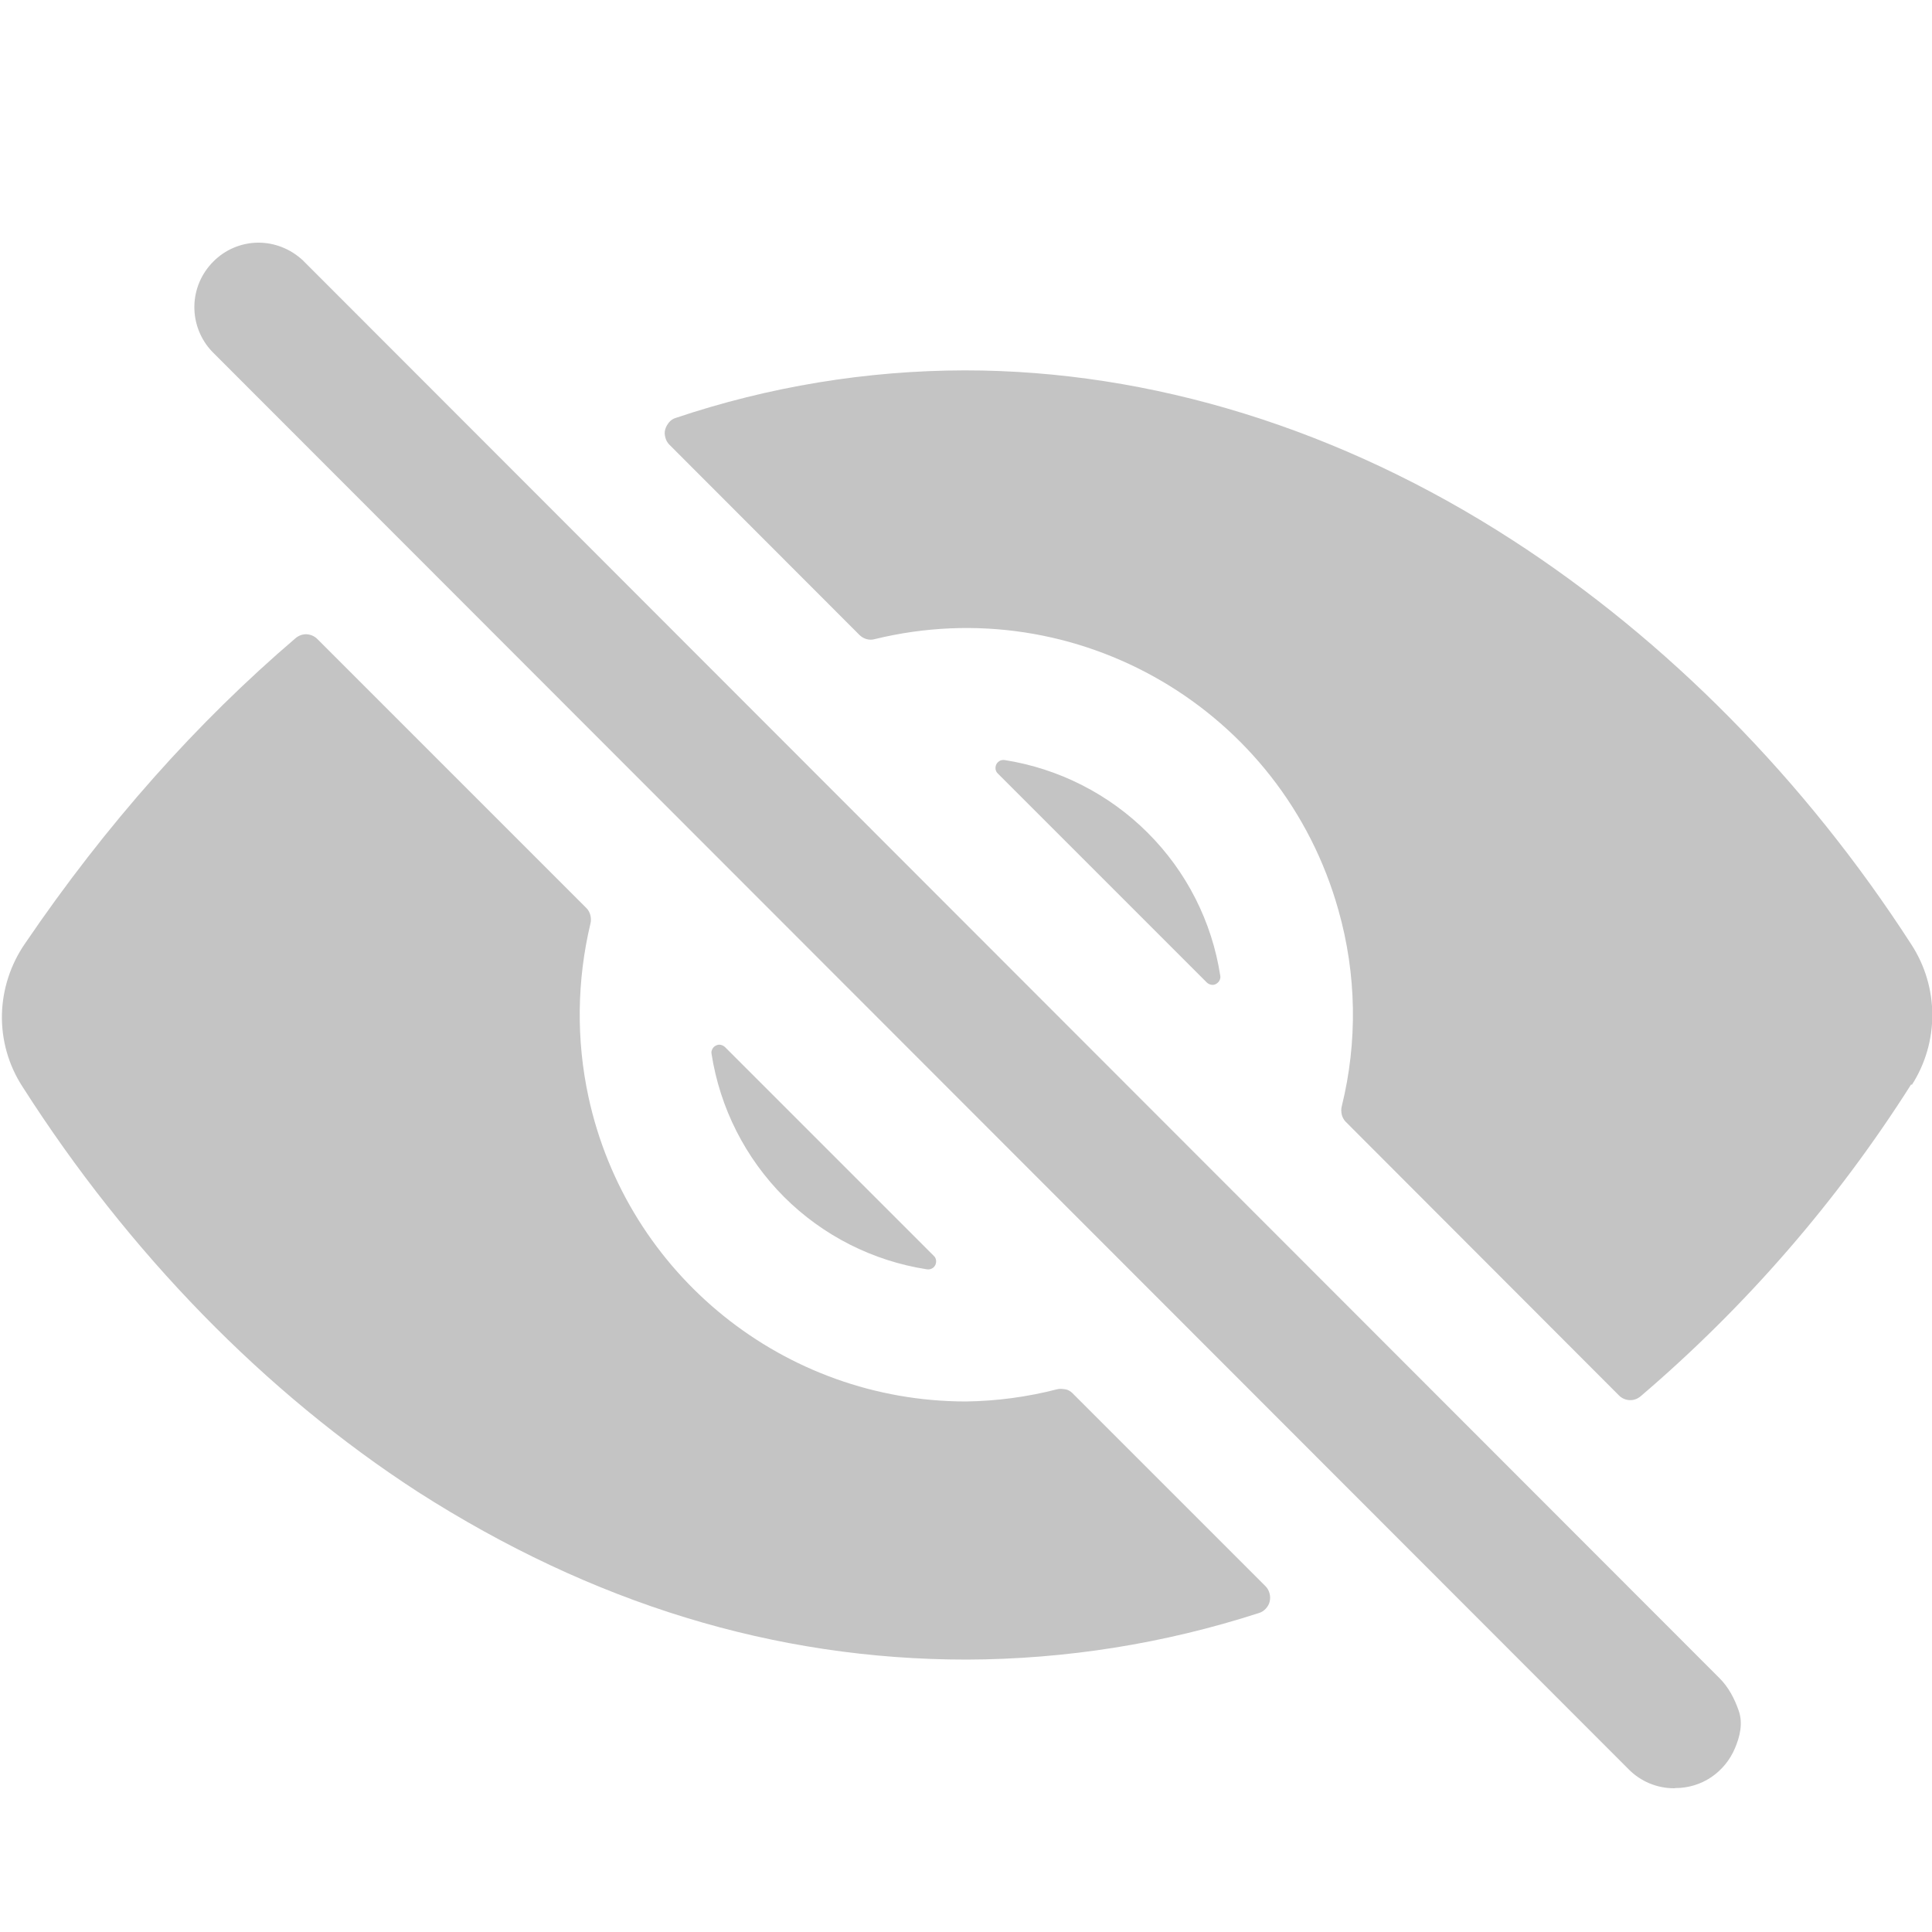
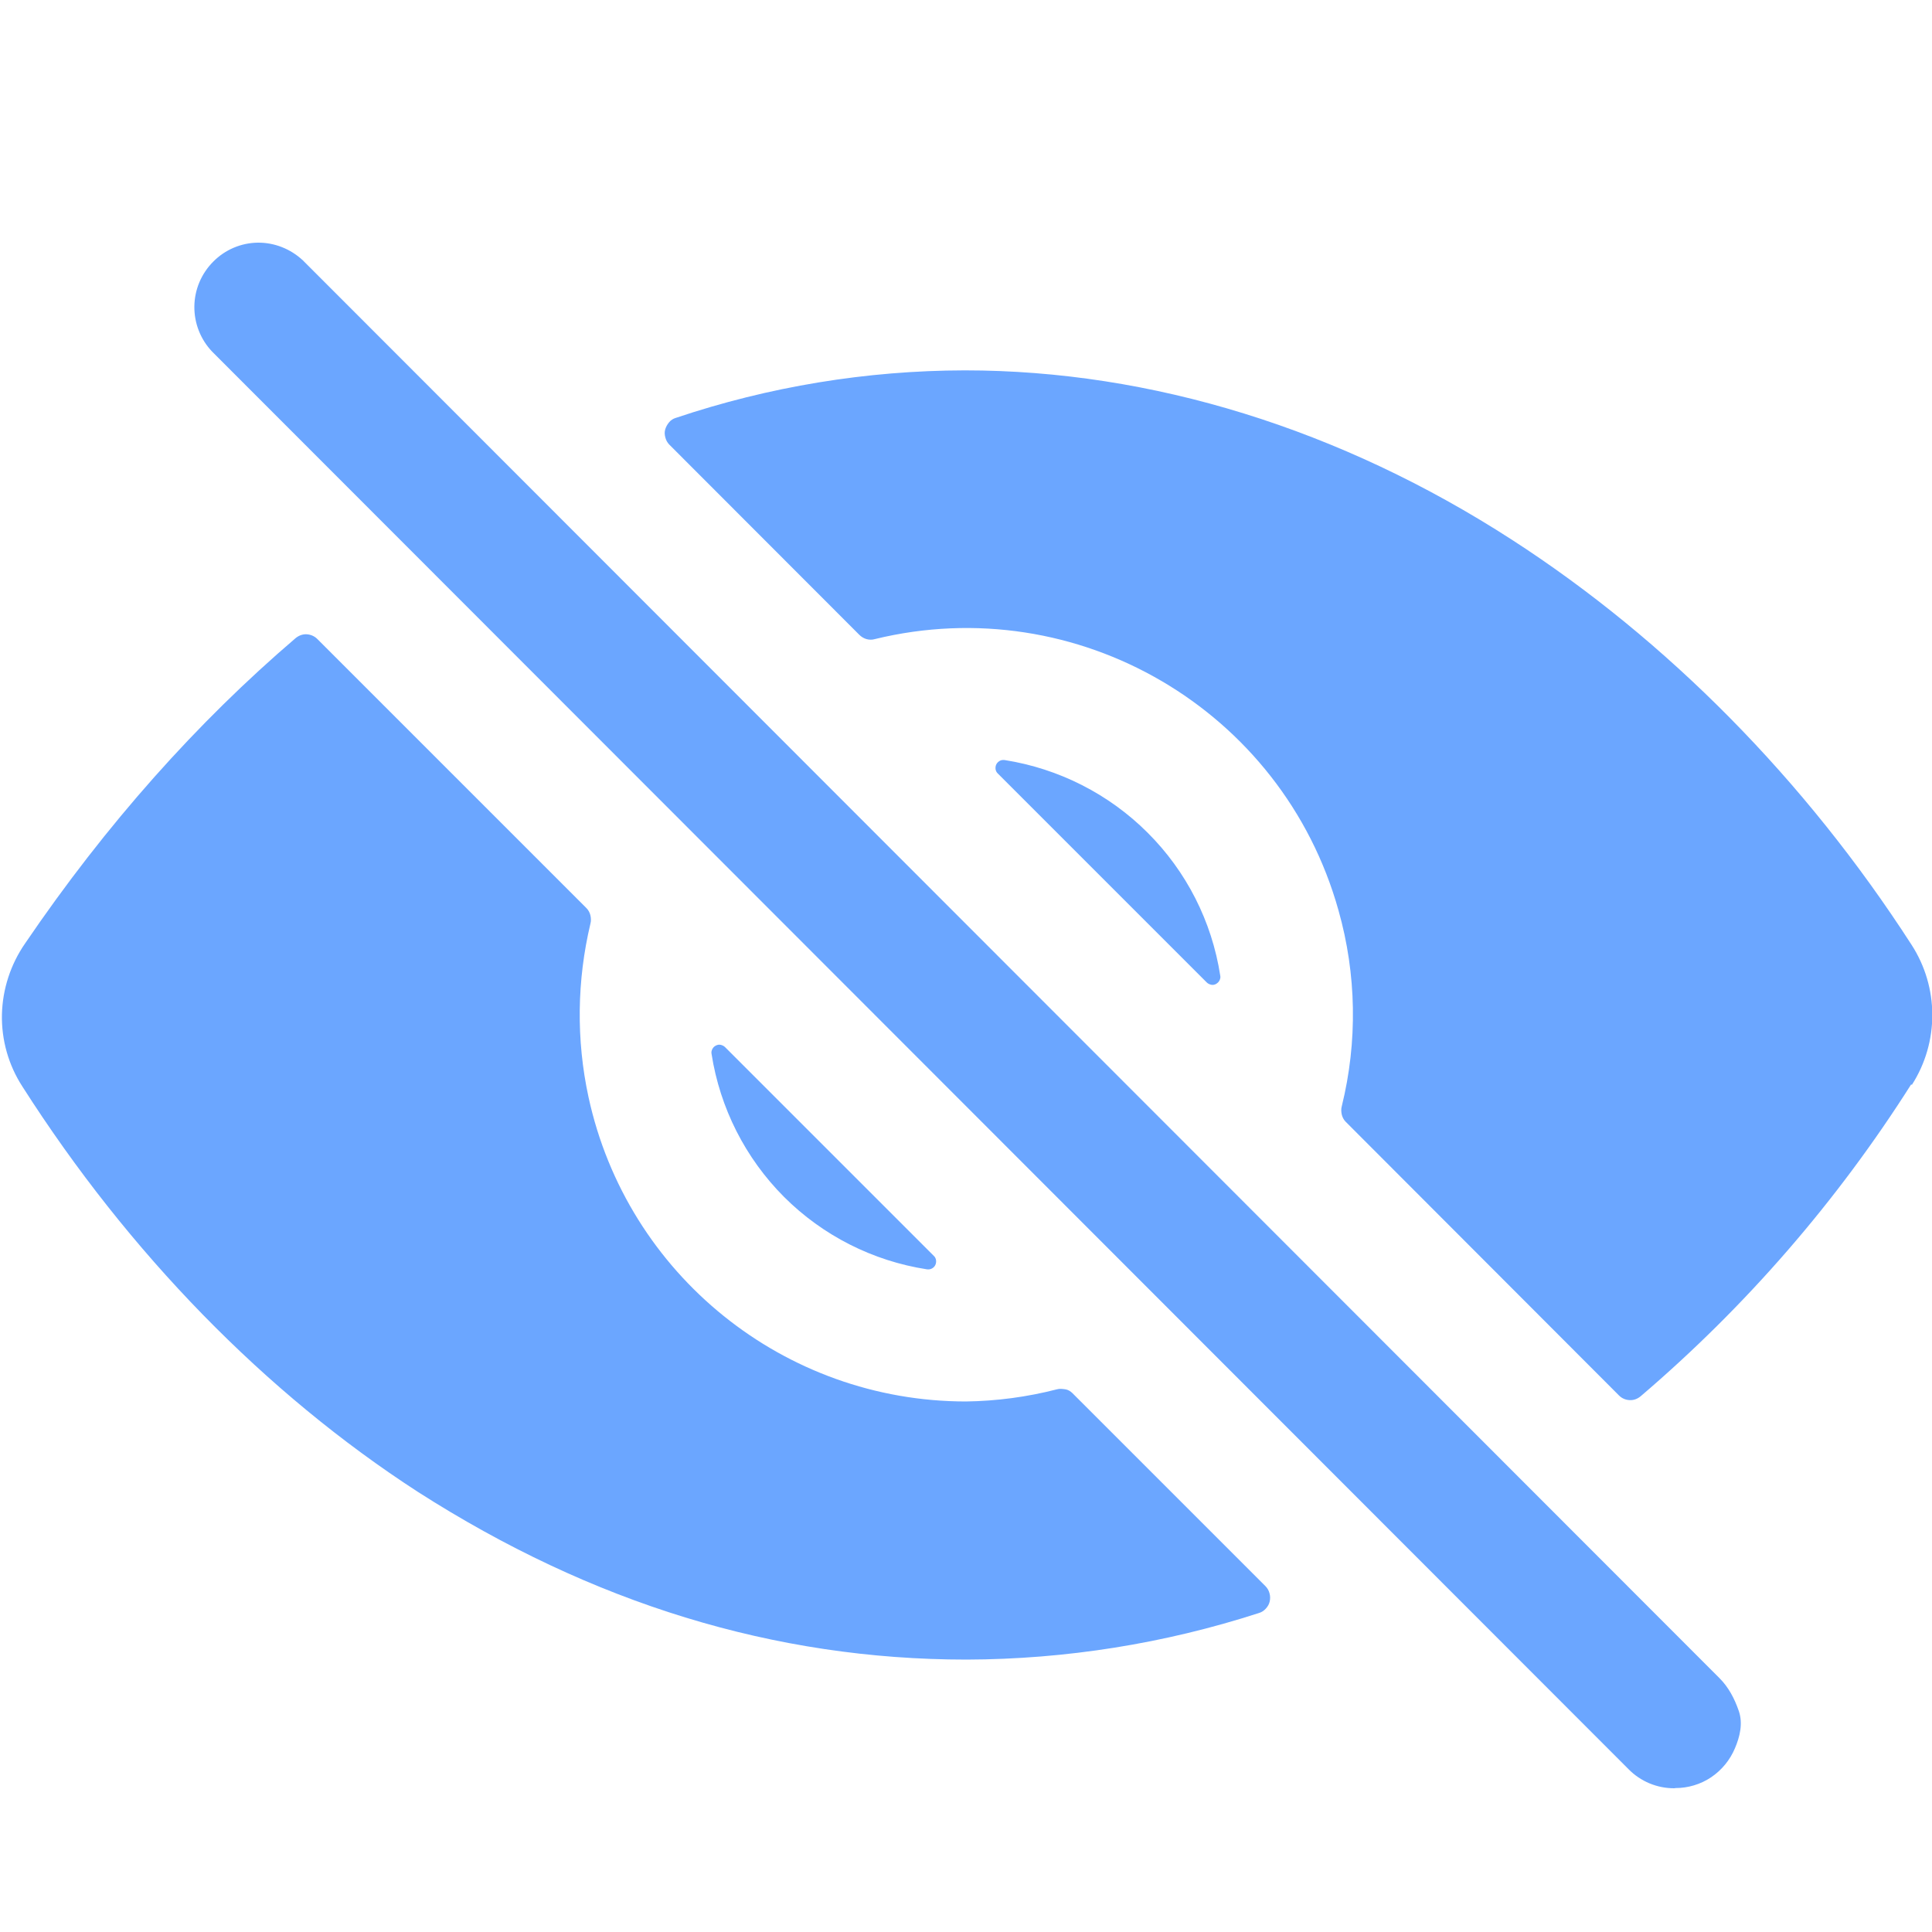
- <svg xmlns="http://www.w3.org/2000/svg" width="10" height="10" viewBox="0 0 10 10" fill="#C4C4C4">
+ <svg xmlns="http://www.w3.org/2000/svg" width="10" height="10" viewBox="0 0 10 10" fill="#6BA6FF">
  <path d="M8.666 9.256a.33.33 0 0 1-.236-.098L1.098 1.82c-.06-.063-.093-.147-.092-.234s.036-.17.098-.232a.33.33 0 0 1 .23-.098c.086-.001.17.032.234.092L8.9 8.686c.047.047.078.106.1.17s.006.132-.02.193a.34.34 0 0 1-.123.15c-.055.037-.12.056-.185.056zM4.833 6.5l-1.08-1.08c-.006-.006-.014-.01-.023-.012s-.017 0-.025.004-.014.01-.018.018-.006.016-.004.025a1.34 1.34 0 0 0 .375.74c.2.2.46.332.74.375.01.001.017 0 .025-.004s.014-.01.018-.018.005-.017.004-.025-.005-.017-.012-.023zm.333-2.495l1.08 1.08c.006.006.014.01.023.012s.018 0 .025-.004.014-.01.018-.018.006-.017.004-.025a1.33 1.33 0 0 0-.376-.74c-.2-.2-.46-.332-.74-.376-.01-.001-.018 0-.025.004s-.014.01-.018.018-.005.017-.004.025.005.017.012.023zm4.73 1.61a.67.67 0 0 0-.002-.725c-.55-.853-1.266-1.578-2.068-2.096-.888-.574-1.867-.877-2.832-.877a4.72 4.72 0 0 0-1.496.246c-.014.004-.026.012-.035.023s-.016.023-.02.037-.003.028.001.042a.08.08 0 0 0 .02.036l.984.985c.01.01.023.018.037.022s.03.004.043 0a2 2 0 0 1 2.4 1.404 1.98 1.98 0 0 1 .017 1.014c-.004.014-.003.03 0 .043s.01.027.02.037L8.38 7.223c.015.015.034.023.055.024s.04-.006.057-.02a7.17 7.17 0 0 0 1.4-1.614zM5 7.254a2 2 0 0 1-1.954-1.576c-.064-.296-.06-.603.01-.897.004-.014.003-.03 0-.043s-.01-.027-.02-.037L1.642 3.307c-.015-.015-.035-.023-.055-.024s-.04.006-.057.02c-.508.434-.98.962-1.4 1.58-.075.108-.117.237-.12.368a.66.66 0 0 0 .106.373c.55.862 1.258 1.587 2.047 2.098.9.576 1.845.868 2.84.868a4.96 4.96 0 0 0 1.513-.241c.014-.004.026-.012.036-.023s.017-.023.02-.037.003-.028-.001-.042a.08.08 0 0 0-.02-.036l-1-1c-.01-.01-.023-.018-.037-.02s-.03-.004-.043 0A2 2 0 0 1 5 7.254z" />
</svg>
